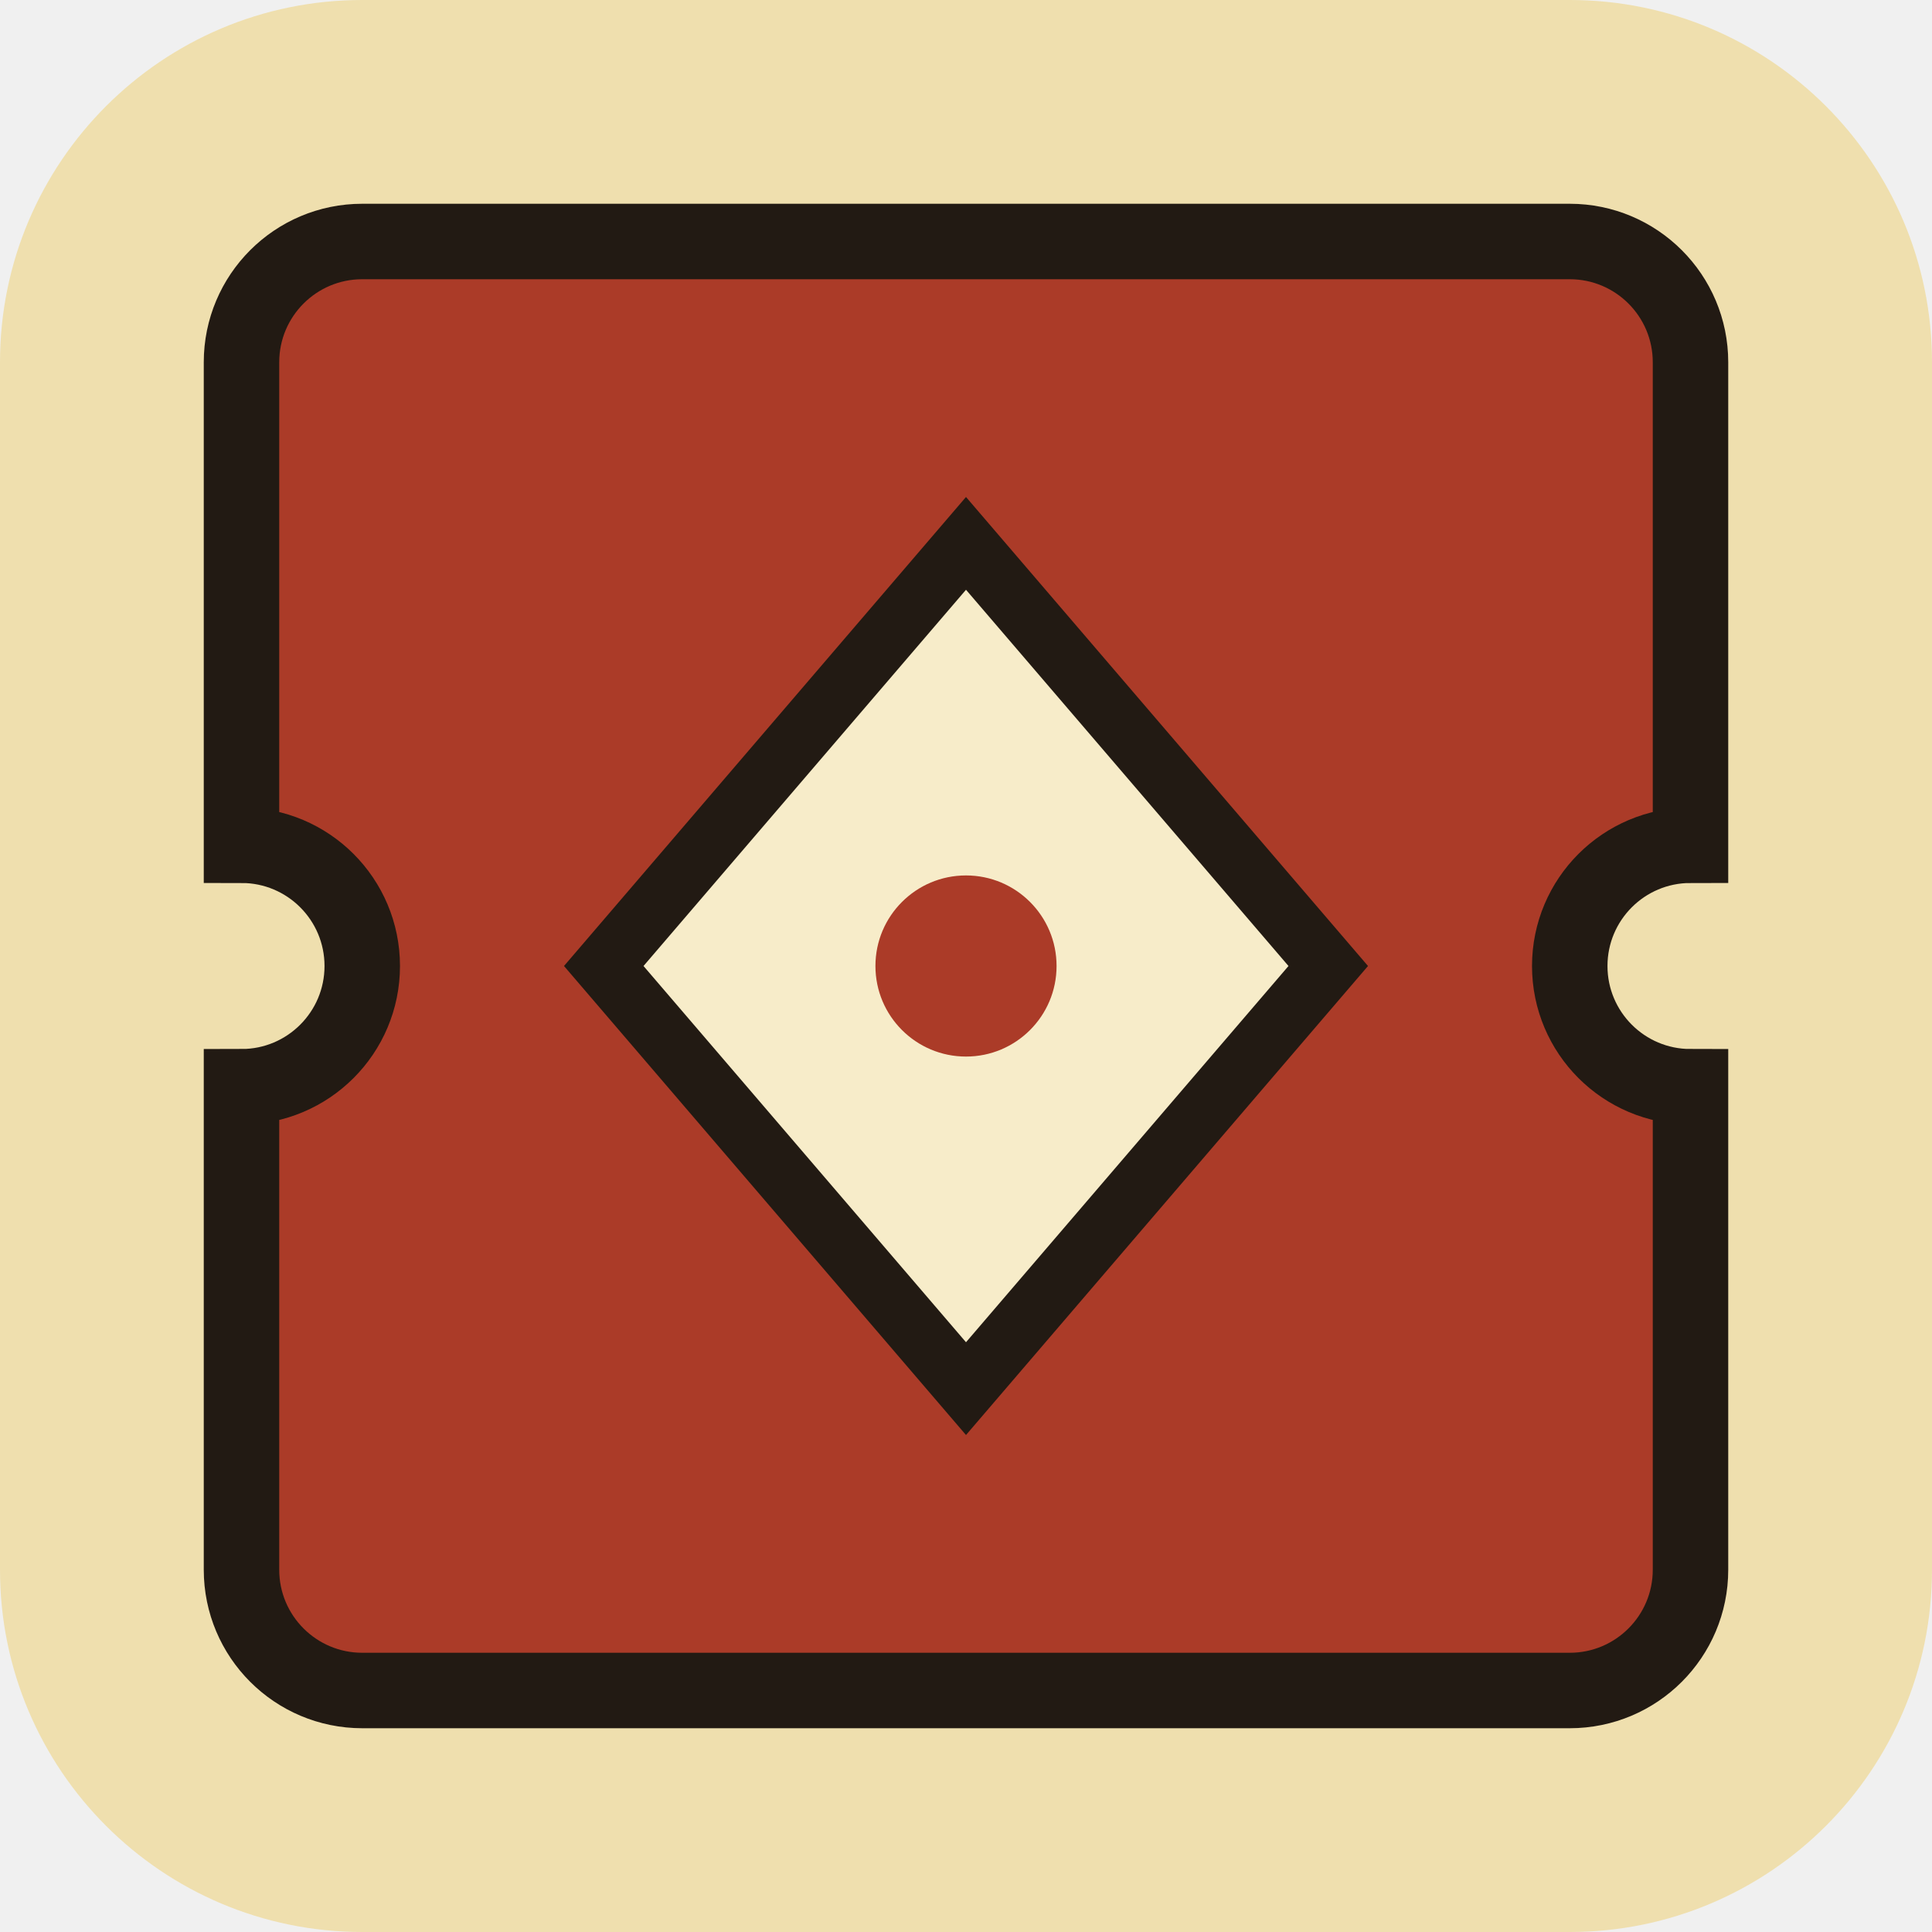
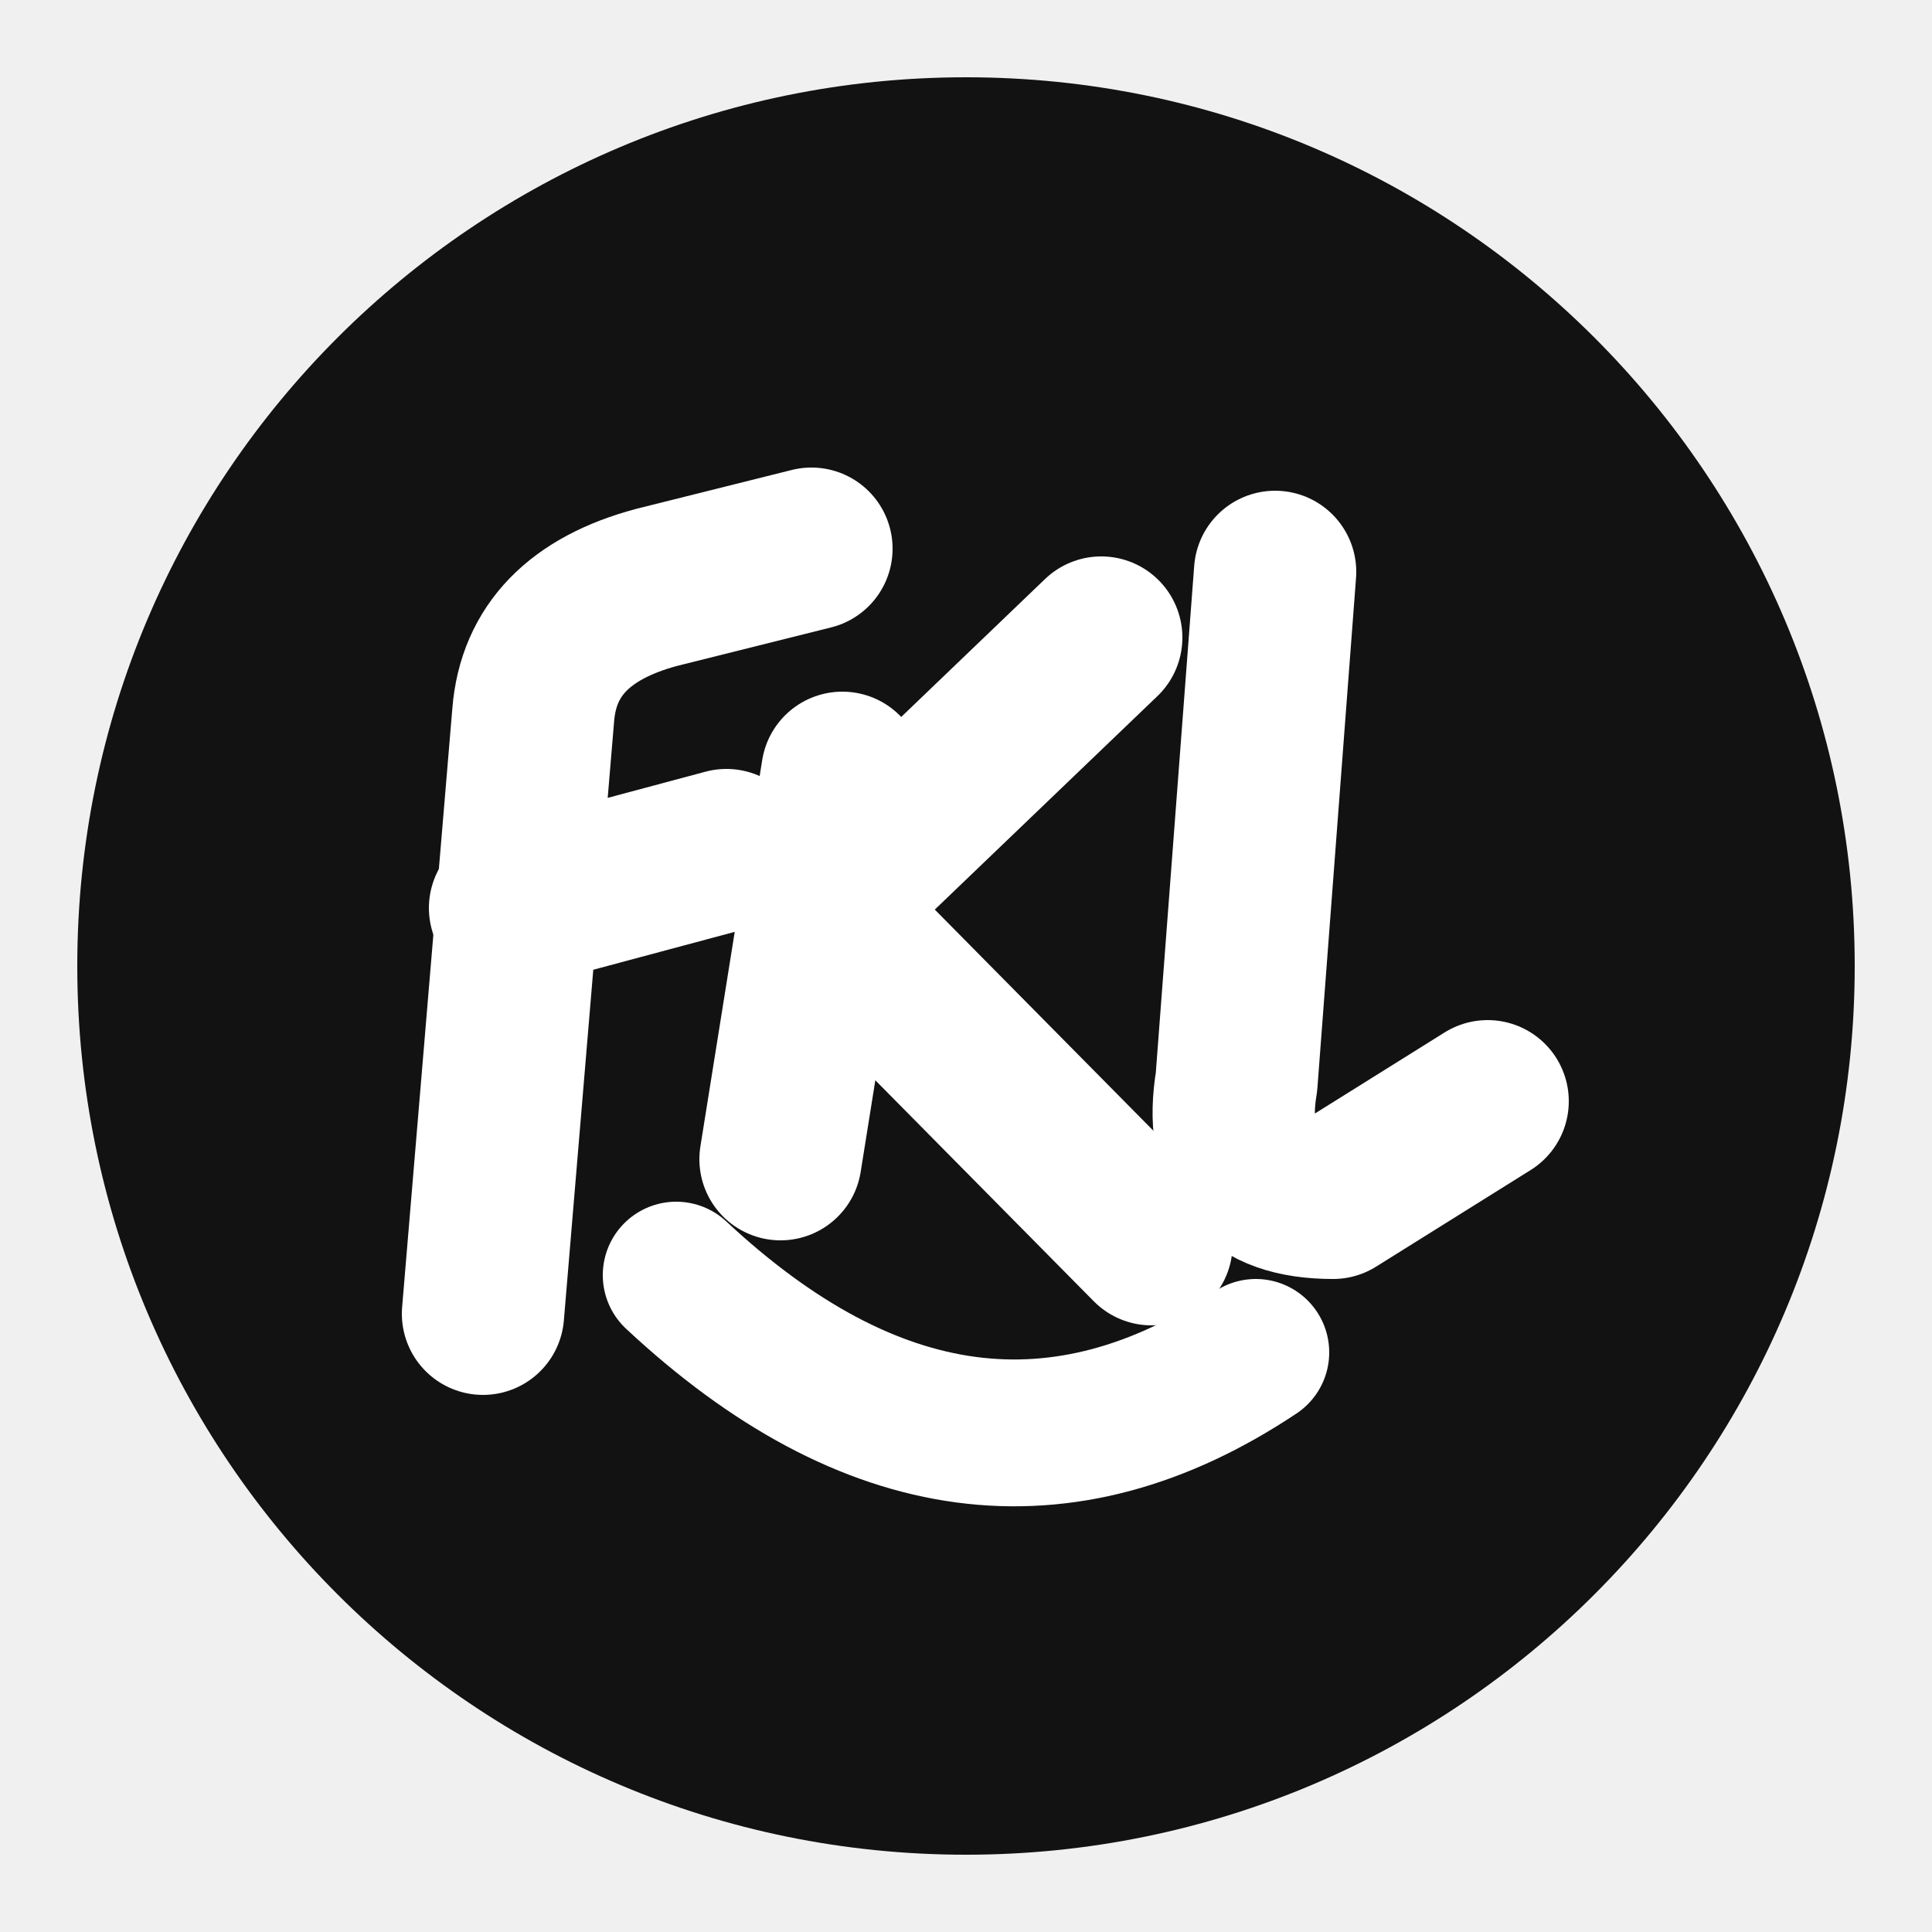
- <svg xmlns="http://www.w3.org/2000/svg" viewBox="0 0 64 64" width="64" height="64">
-   <rect width="64" height="64" rx="12" fill="#efdfae" />
-   <path d="M 12 8             H 52             A 4 4 0 0 1 56 12             V 28             A 4 4 0 0 0 56 36             V 52             A 4 4 0 0 1 52 56             H 12             A 4 4 0 0 1 8 52             V 36             A 4 4 0 0 0 8 28             V 12             A 4 4 0 0 1 12 8 Z" fill="#ab3b28" stroke="#221a13" stroke-width="2.5" />
-   <polygon points="32,18 44,32 32,46 20,32" fill="#f7ecc9" stroke="#221a13" stroke-width="2" />
-   <circle cx="32" cy="32" r="3" fill="#ab3b28" />
+ <svg xmlns="http://www.w3.org/2000/svg" viewBox="0 0 500 500" width="100%" height="100%">
+   <circle cx="250" cy="250" r="230" fill="#121212" />
+   <g fill="none" stroke="#FFFFFF" stroke-width="42" stroke-linecap="round" stroke-linejoin="round">
+     <path d="M 125 340 L 138 185 Q 140 160 170 152 L 210 142" />
+     <path d="M 132 235 L 188 220" />
+     <path d="M 218 200 L 202 300" />
+     <path d="M 285 165 L 212 235 L 298 322" />
+     <path d="M 330 148 L 320 280 Q 315 310 345 310 L 385 285" />
+     <path d="M 175 330 Q 250 400 325 350" stroke-width="38" />
+   </g>
</svg>
